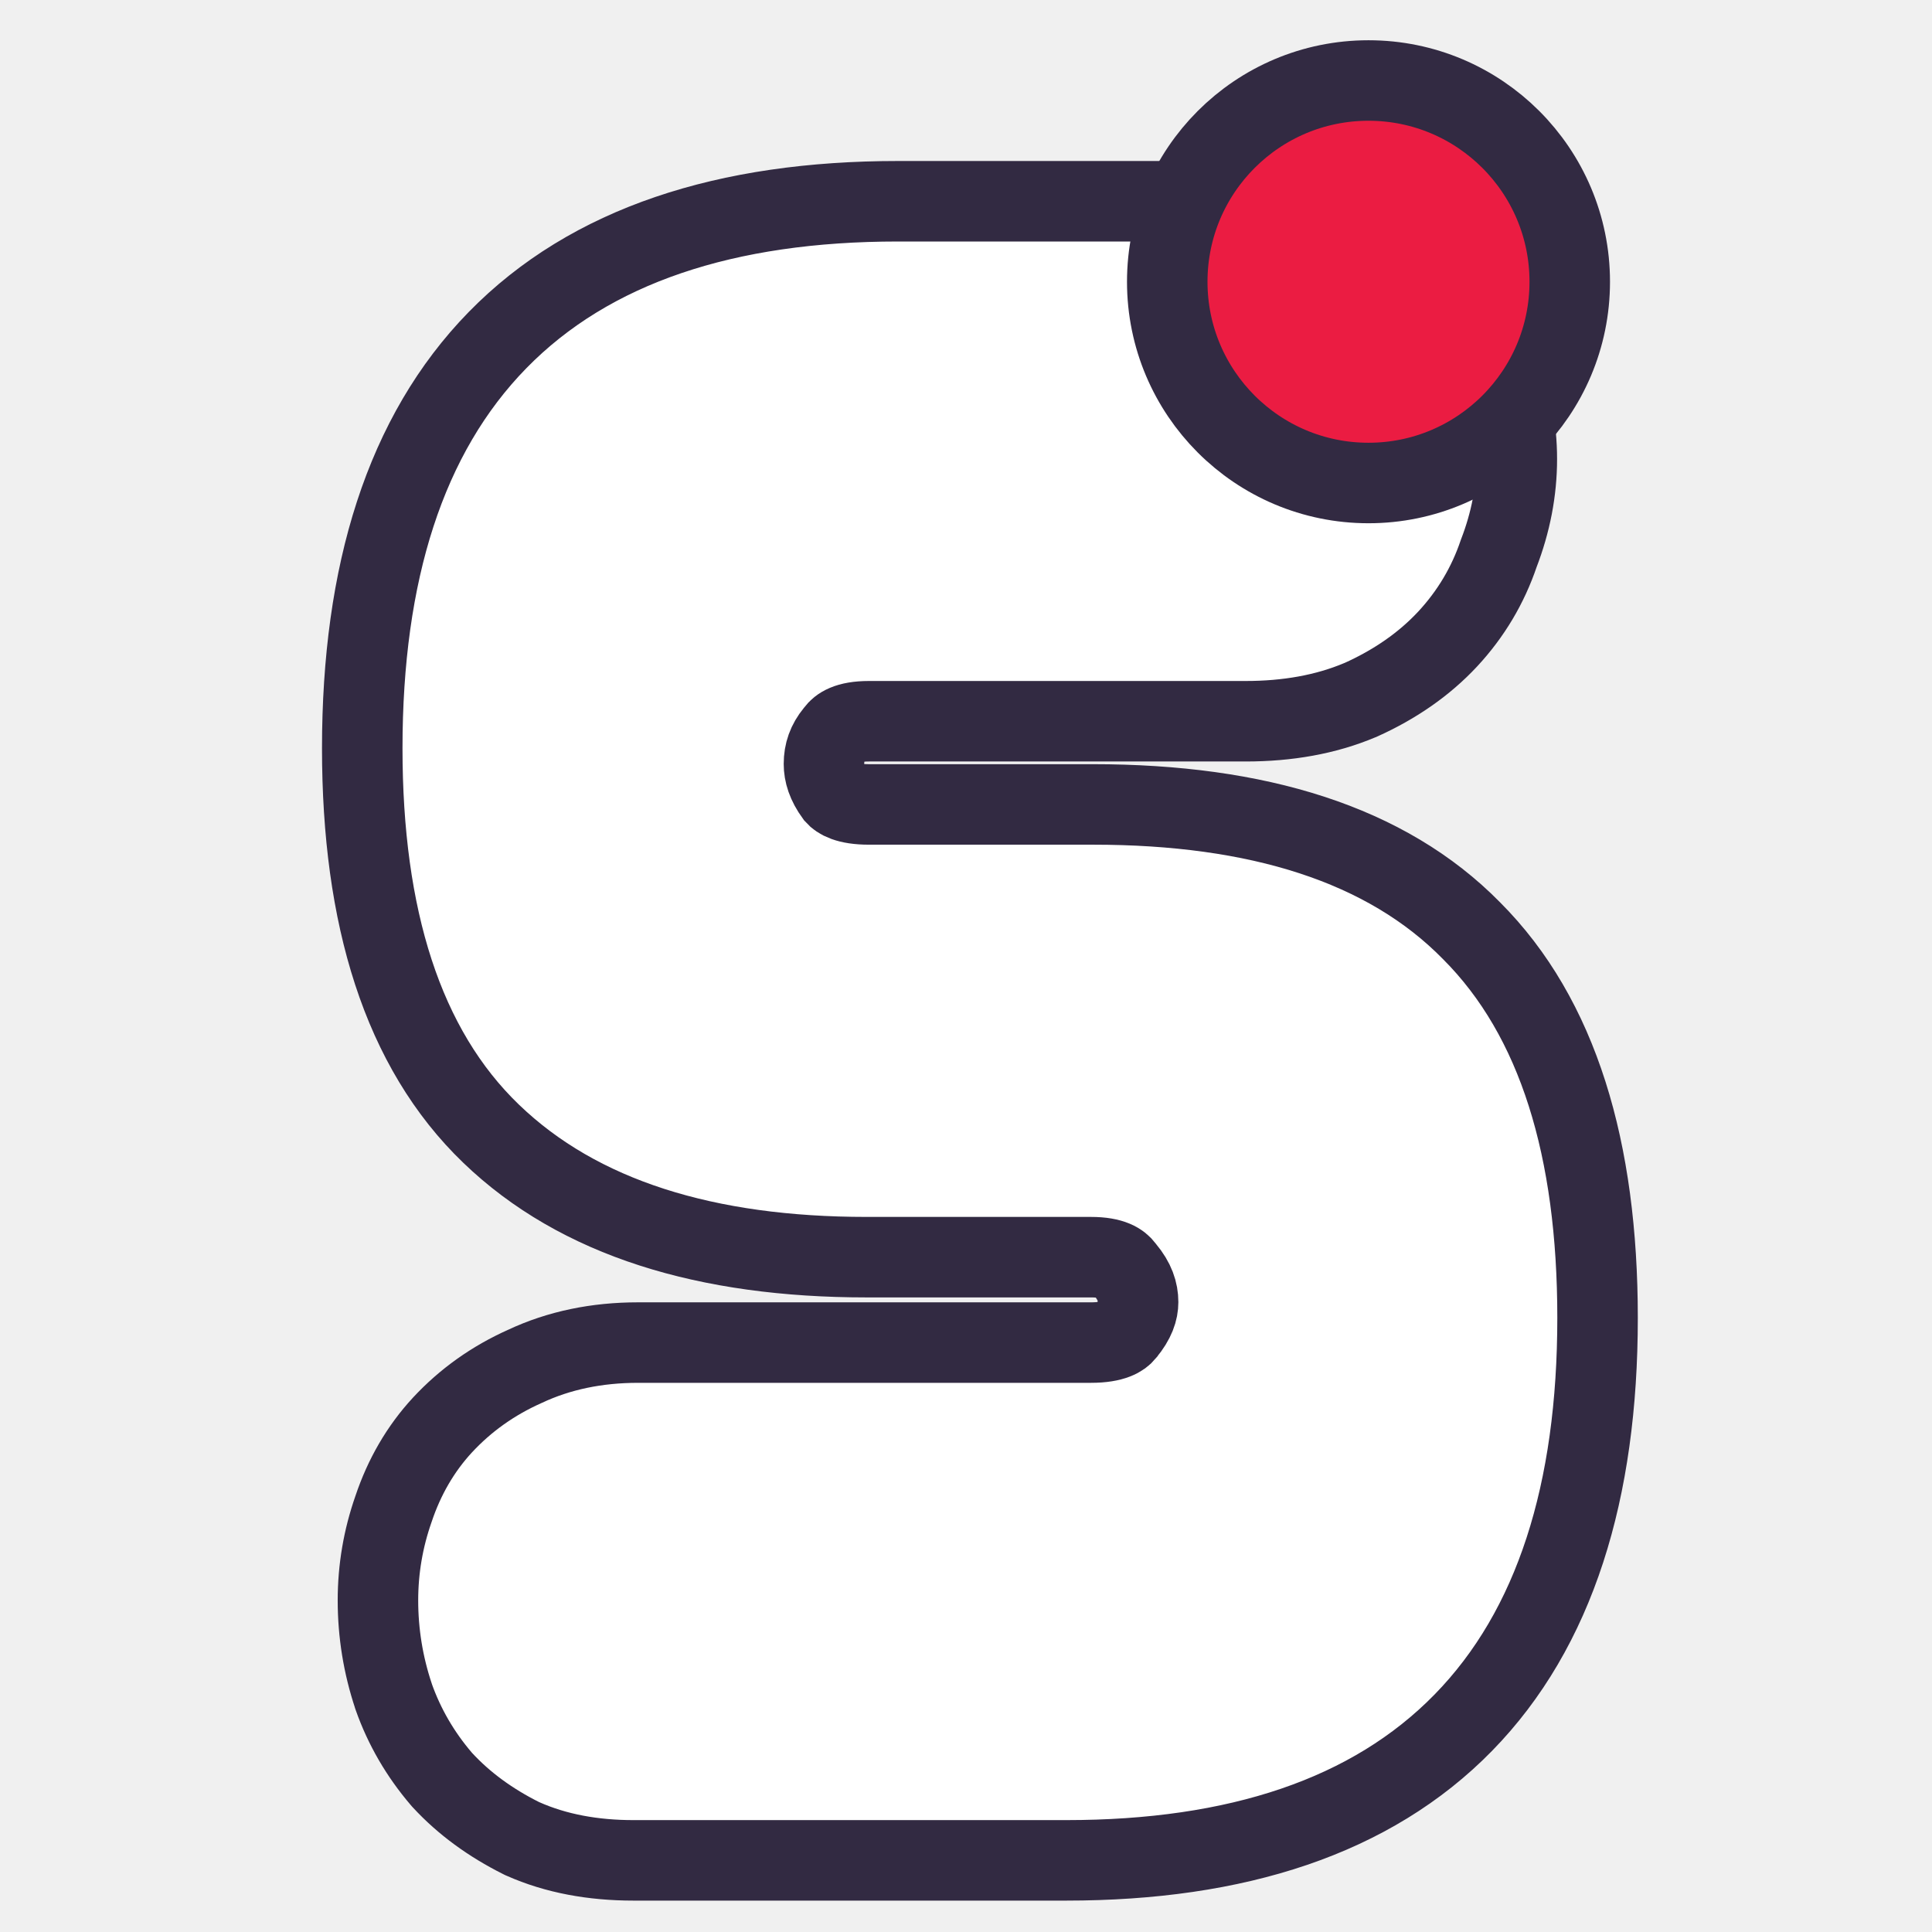
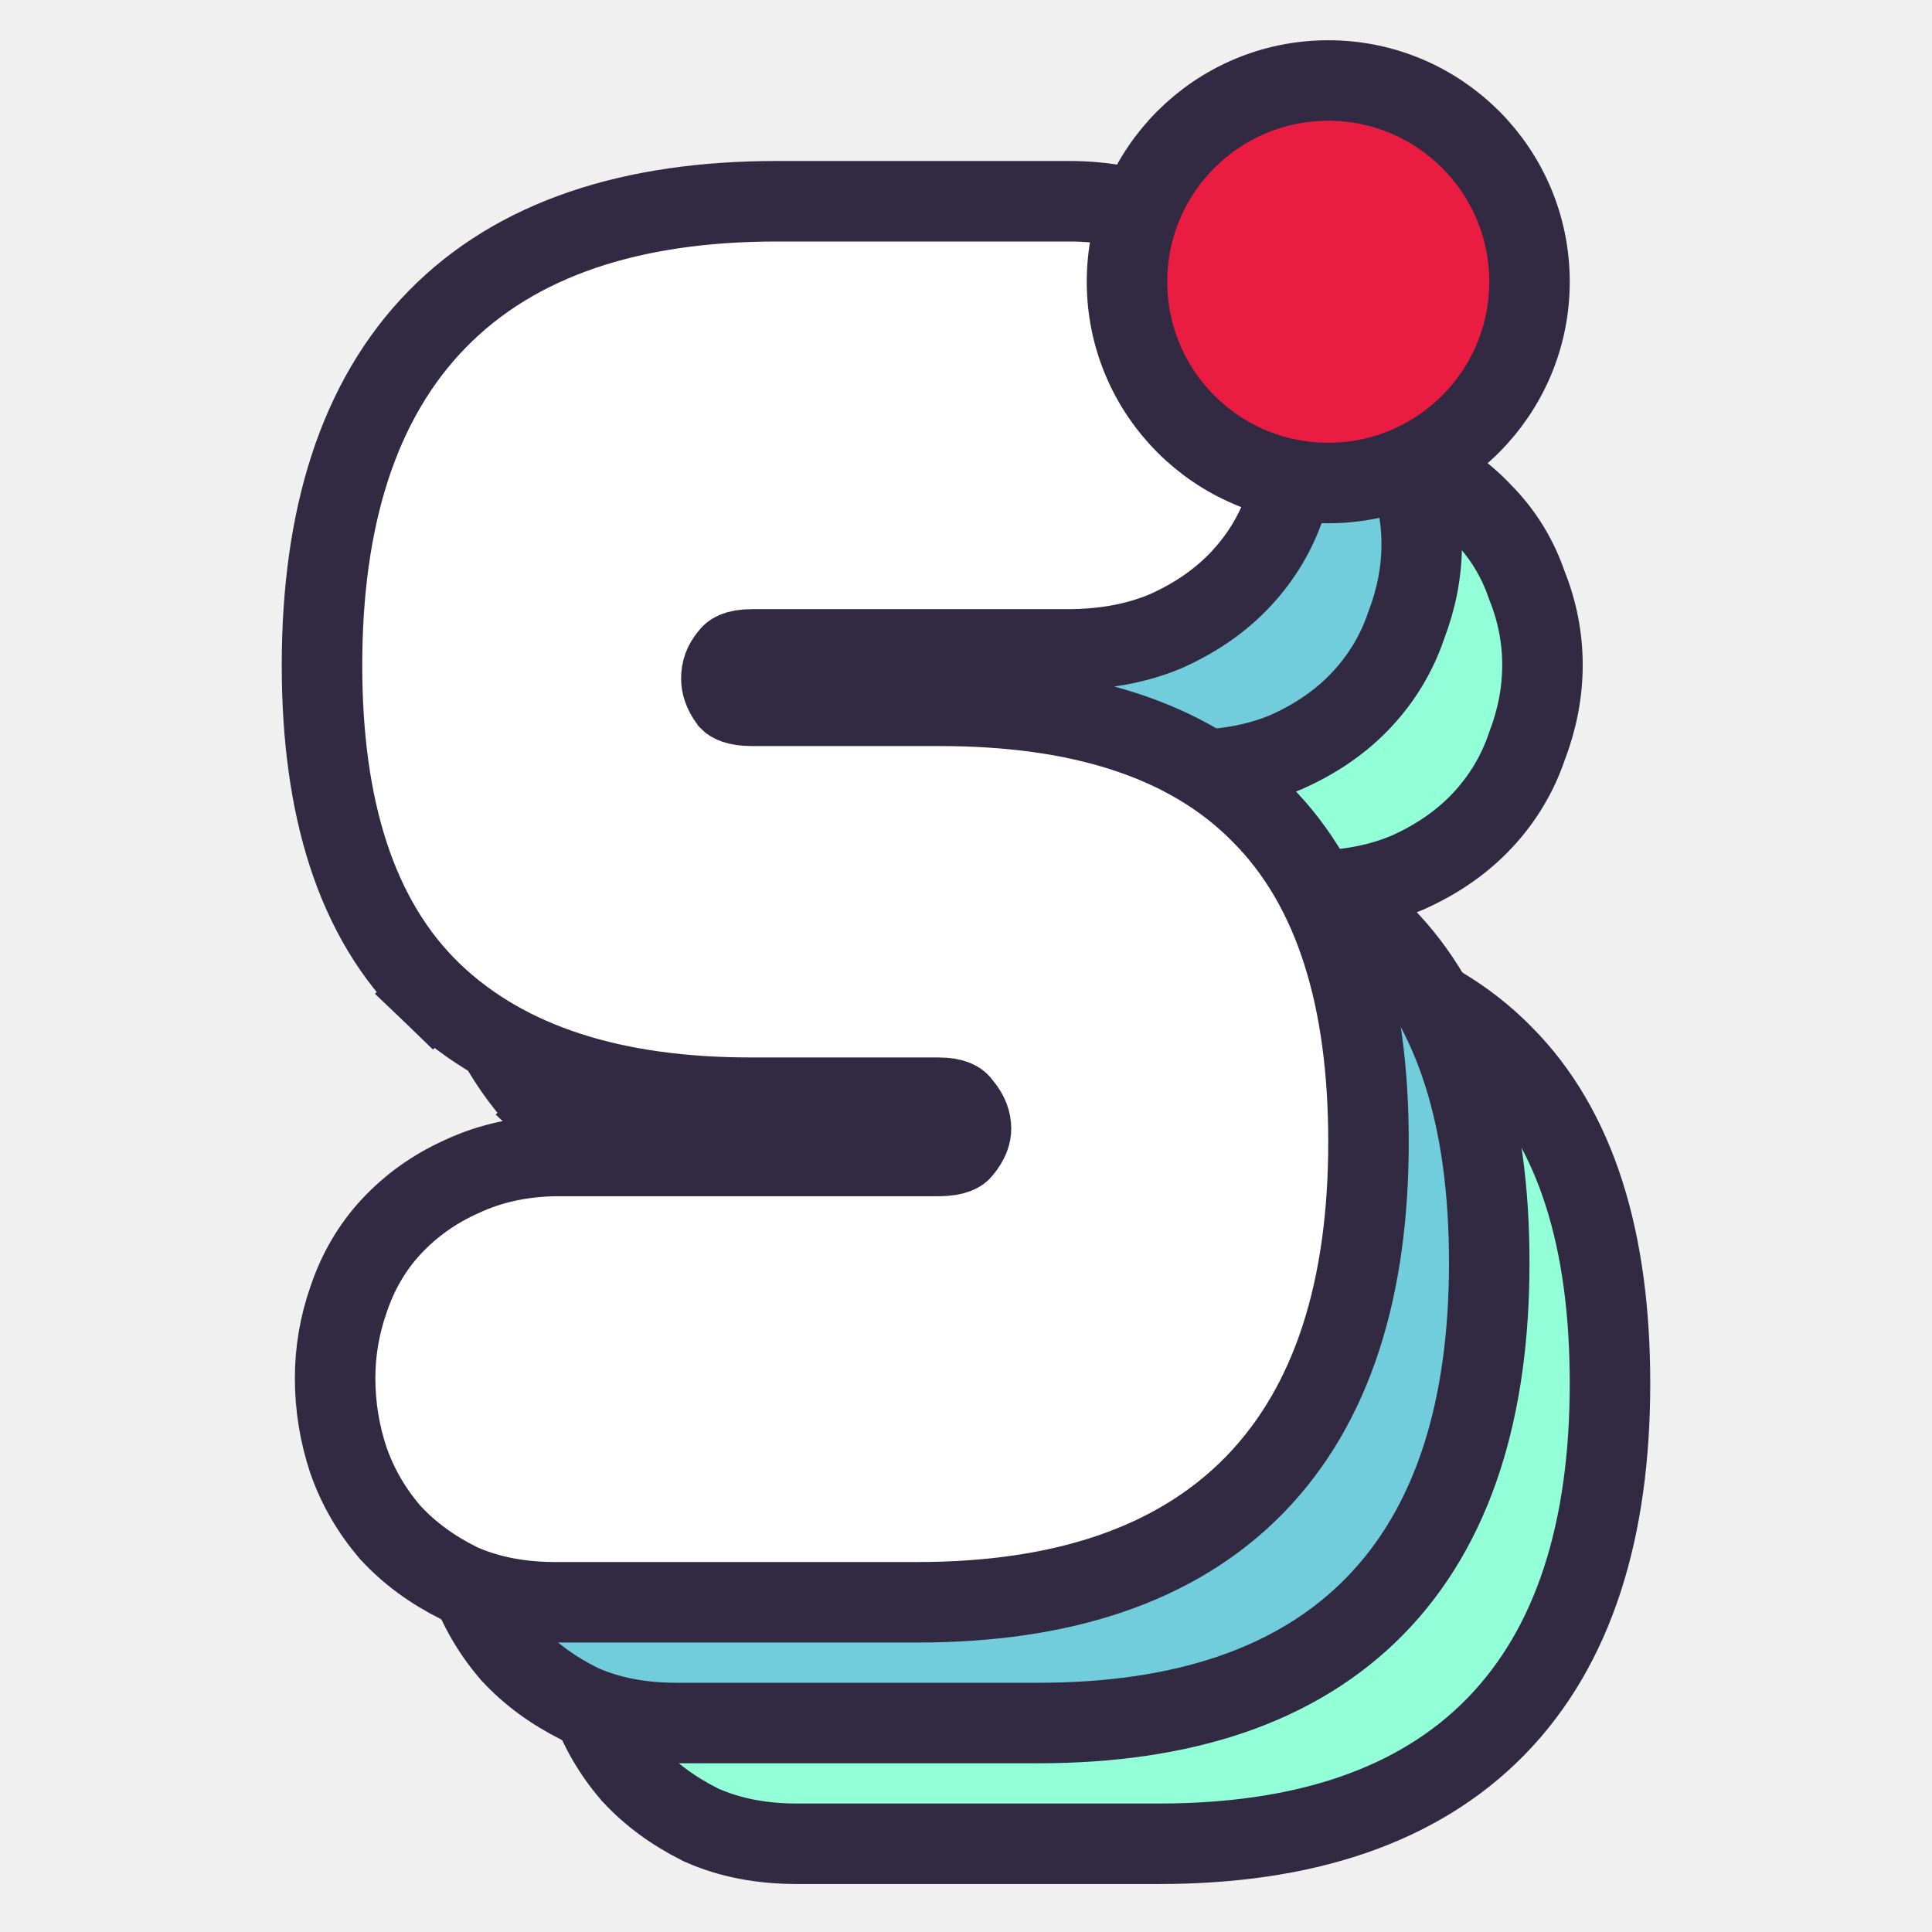
<svg xmlns="http://www.w3.org/2000/svg" width="48" height="48" viewBox="0 0 48 48" fill="none">
-   <path d="M12.951 45.669L12.971 45.679L12.992 45.688C13.813 46.053 14.737 46.22 15.738 46.22H26.49C30.717 46.22 34.069 45.138 36.356 42.799C38.638 40.465 39.691 37.049 39.691 32.741C39.691 28.563 38.717 25.282 36.56 23.124C34.44 20.964 31.233 19.986 27.159 19.986H21.588C21.042 19.986 20.84 19.846 20.757 19.753C20.544 19.461 20.471 19.209 20.471 18.98C20.471 18.695 20.556 18.454 20.746 18.221L20.759 18.205L20.772 18.188C20.858 18.073 21.046 17.919 21.588 17.919H30.947C31.981 17.919 32.935 17.754 33.786 17.395L33.798 17.39L33.809 17.386C34.656 17.004 35.383 16.504 35.97 15.873C36.543 15.255 36.967 14.545 37.236 13.749C37.532 12.981 37.685 12.197 37.685 11.404C37.685 10.613 37.533 9.845 37.233 9.105C36.964 8.314 36.538 7.618 35.957 7.033C35.377 6.413 34.674 5.933 33.862 5.588C33.005 5.186 32.044 5 31.003 5H22.312C18.048 5 14.668 6.092 12.363 8.448C10.062 10.801 9 14.245 9 18.59C9 22.773 9.995 26.046 12.204 28.169C14.388 30.27 17.559 31.234 21.532 31.234H27.103C27.645 31.234 27.832 31.387 27.919 31.503L27.934 31.523L27.95 31.543C28.191 31.831 28.276 32.092 28.276 32.351C28.276 32.555 28.203 32.8 27.95 33.103L27.95 33.103L27.945 33.111C27.869 33.203 27.674 33.356 27.103 33.356H15.85C14.835 33.356 13.891 33.547 13.037 33.949C12.253 34.299 11.569 34.784 10.994 35.403L10.992 35.405C10.445 35.998 10.043 36.696 9.778 37.486C9.52 38.221 9.39 38.981 9.39 39.76C9.39 40.573 9.519 41.367 9.776 42.138L9.778 42.146L9.781 42.155C10.046 42.905 10.444 43.588 10.968 44.2L10.98 44.214L10.992 44.227C11.53 44.81 12.189 45.288 12.951 45.669Z" fill="white" stroke="#322A42" stroke-width="2" />
-   <path d="M39 7C39 9.761 36.761 12 34 12C31.239 12 29 9.761 29 7C29 4.239 31.239 2 34 2C36.761 2 39 4.239 39 7Z" fill="#EB1C42" stroke="#322A42" stroke-width="2" />
+   <path d="M17.416 45.34L17.437 45.349C18.148 45.665 18.944 45.808 19.8 45.808H28.794C32.356 45.808 35.21 44.895 37.164 42.897C39.113 40.903 40 37.997 40 34.369C40 30.853 39.181 28.058 37.334 26.209C35.518 24.359 32.784 23.536 29.353 23.536H24.693C24.289 23.536 24.162 23.439 24.125 23.401C23.968 23.184 23.922 23.008 23.922 22.858C23.922 22.658 23.98 22.492 24.116 22.326L24.129 22.31L24.142 22.293C24.173 22.251 24.273 22.134 24.693 22.134H32.522C33.405 22.134 34.225 21.993 34.961 21.683L34.972 21.678L34.983 21.673C35.709 21.347 36.336 20.916 36.843 20.37C37.338 19.837 37.705 19.224 37.937 18.538C38.19 17.879 38.322 17.205 38.322 16.52C38.322 15.839 38.191 15.177 37.934 14.54C37.701 13.858 37.333 13.257 36.831 12.751C36.33 12.216 35.724 11.802 35.027 11.506C34.285 11.159 33.458 11 32.569 11H25.299C21.706 11 18.829 11.92 16.86 13.934C14.895 15.944 14 18.873 14 22.532C14 26.053 14.838 28.843 16.73 30.663L17.423 29.942L16.73 30.663C18.599 32.459 21.299 33.272 24.647 33.272H29.307C29.727 33.272 29.827 33.389 29.858 33.431L29.874 33.452L29.89 33.471C30.069 33.687 30.124 33.869 30.124 34.043C30.124 34.168 30.082 34.337 29.89 34.568L29.89 34.568L29.884 34.575C29.863 34.601 29.756 34.72 29.307 34.72H19.893C19.025 34.72 18.211 34.883 17.472 35.231C16.798 35.532 16.208 35.95 15.712 36.485L15.71 36.487C15.236 37 14.888 37.605 14.66 38.285C14.438 38.917 14.326 39.571 14.326 40.241C14.326 40.938 14.437 41.62 14.657 42.281L14.66 42.29L14.663 42.298C14.891 42.945 15.234 43.534 15.685 44.06L15.697 44.075L15.71 44.088C16.175 44.592 16.743 45.003 17.395 45.329L17.416 45.34Z" fill="#92FFD8" stroke="#322A42" stroke-width="2" />
+   <path d="M14.416 42.34L14.437 42.349C15.148 42.665 15.944 42.808 16.8 42.808H25.794C29.356 42.808 32.21 41.895 34.164 39.897C36.113 37.903 37 34.997 37 31.369C37 27.853 36.181 25.058 34.334 23.209C32.518 21.359 29.784 20.536 26.353 20.536H21.693C21.289 20.536 21.162 20.439 21.125 20.401C20.968 20.184 20.922 20.008 20.922 19.858C20.922 19.658 20.98 19.492 21.116 19.326L21.129 19.31L21.142 19.293C21.173 19.251 21.273 19.134 21.693 19.134H29.522C30.405 19.134 31.225 18.993 31.961 18.683L31.972 18.678L31.983 18.673C32.709 18.347 33.336 17.916 33.843 17.37C34.338 16.837 34.705 16.224 34.937 15.538C35.19 14.879 35.322 14.205 35.322 13.52C35.322 12.839 35.191 12.177 34.934 11.54C34.701 10.858 34.333 10.257 33.831 9.751C33.33 9.215 32.724 8.802 32.027 8.506C31.285 8.159 30.458 8 29.569 8H22.299C18.706 8 15.829 8.92 13.86 10.934C11.895 12.944 11 15.873 11 19.532C11 23.053 11.838 25.843 13.73 27.663L14.423 26.942L13.73 27.663C15.599 29.459 18.299 30.272 21.647 30.272H26.307C26.727 30.272 26.827 30.389 26.858 30.431L26.874 30.452L26.89 30.471C27.069 30.686 27.124 30.869 27.124 31.043C27.124 31.168 27.082 31.337 26.89 31.568L26.89 31.568L26.884 31.575C26.863 31.601 26.756 31.72 26.307 31.72H16.893C16.025 31.72 15.211 31.883 14.472 32.231C13.798 32.532 13.208 32.95 12.712 33.485L12.71 33.487C12.236 34 11.888 34.605 11.66 35.285C11.438 35.917 11.326 36.571 11.326 37.241C11.326 37.938 11.437 38.62 11.657 39.281L11.66 39.29L11.663 39.298C11.891 39.945 12.234 40.534 12.685 41.06L12.697 41.075L12.71 41.088C13.175 41.592 13.743 42.003 14.396 42.329L14.416 42.34Z" fill="#71CCDB" stroke="#322A42" stroke-width="2" />
+   <path d="M11.416 39.34L11.437 39.349C12.148 39.665 12.944 39.808 13.8 39.808H22.794C26.356 39.808 29.21 38.895 31.164 36.897C33.113 34.903 34 31.997 34 28.369C34 24.853 33.181 22.058 31.334 20.209C29.518 18.359 26.784 17.536 23.353 17.536H18.693C18.289 17.536 18.162 17.439 18.125 17.401C17.968 17.184 17.922 17.008 17.922 16.858C17.922 16.658 17.98 16.492 18.116 16.326L18.129 16.31L18.142 16.293C18.173 16.251 18.273 16.134 18.693 16.134H26.522C27.405 16.134 28.225 15.993 28.961 15.683L28.972 15.678L28.983 15.673C29.709 15.347 30.336 14.916 30.843 14.37C31.338 13.837 31.705 13.224 31.937 12.538C32.19 11.879 32.322 11.205 32.322 10.52C32.322 9.839 32.191 9.177 31.934 8.54C31.701 7.858 31.333 7.257 30.831 6.751C30.33 6.215 29.724 5.802 29.027 5.506C28.285 5.159 27.458 5 26.569 5H19.299C15.706 5 12.829 5.92 10.86 7.934C8.895 9.944 8 12.873 8 16.532C8 20.053 8.838 22.843 10.73 24.663L11.423 23.942L10.73 24.663C12.599 26.459 15.299 27.272 18.647 27.272H23.307C23.727 27.272 23.827 27.389 23.858 27.431L23.874 27.452L23.89 27.471C24.069 27.686 24.124 27.869 24.124 28.043C24.124 28.168 24.082 28.337 23.89 28.568L23.89 28.568L23.884 28.575C23.863 28.601 23.756 28.72 23.307 28.72H13.893C13.025 28.72 12.211 28.883 11.472 29.231C10.798 29.532 10.208 29.95 9.712 30.485L9.71 30.487C9.236 31 8.888 31.605 8.66 32.285C8.438 32.917 8.326 33.571 8.326 34.241C8.326 34.938 8.437 35.62 8.657 36.281L8.66 36.29L8.663 36.298C8.891 36.945 9.234 37.534 9.685 38.06L9.697 38.075L9.71 38.088C10.175 38.592 10.743 39.003 11.396 39.329L11.416 39.34Z" fill="white" stroke="#322A42" stroke-width="2" />
+   <path d="M38 7C38 9.761 35.761 12 33 12C30.239 12 28 9.761 28 7C28 4.239 30.239 2 33 2C35.761 2 38 4.239 38 7Z" fill="#EB1C42" stroke="#322A42" stroke-width="2" />
</svg>
